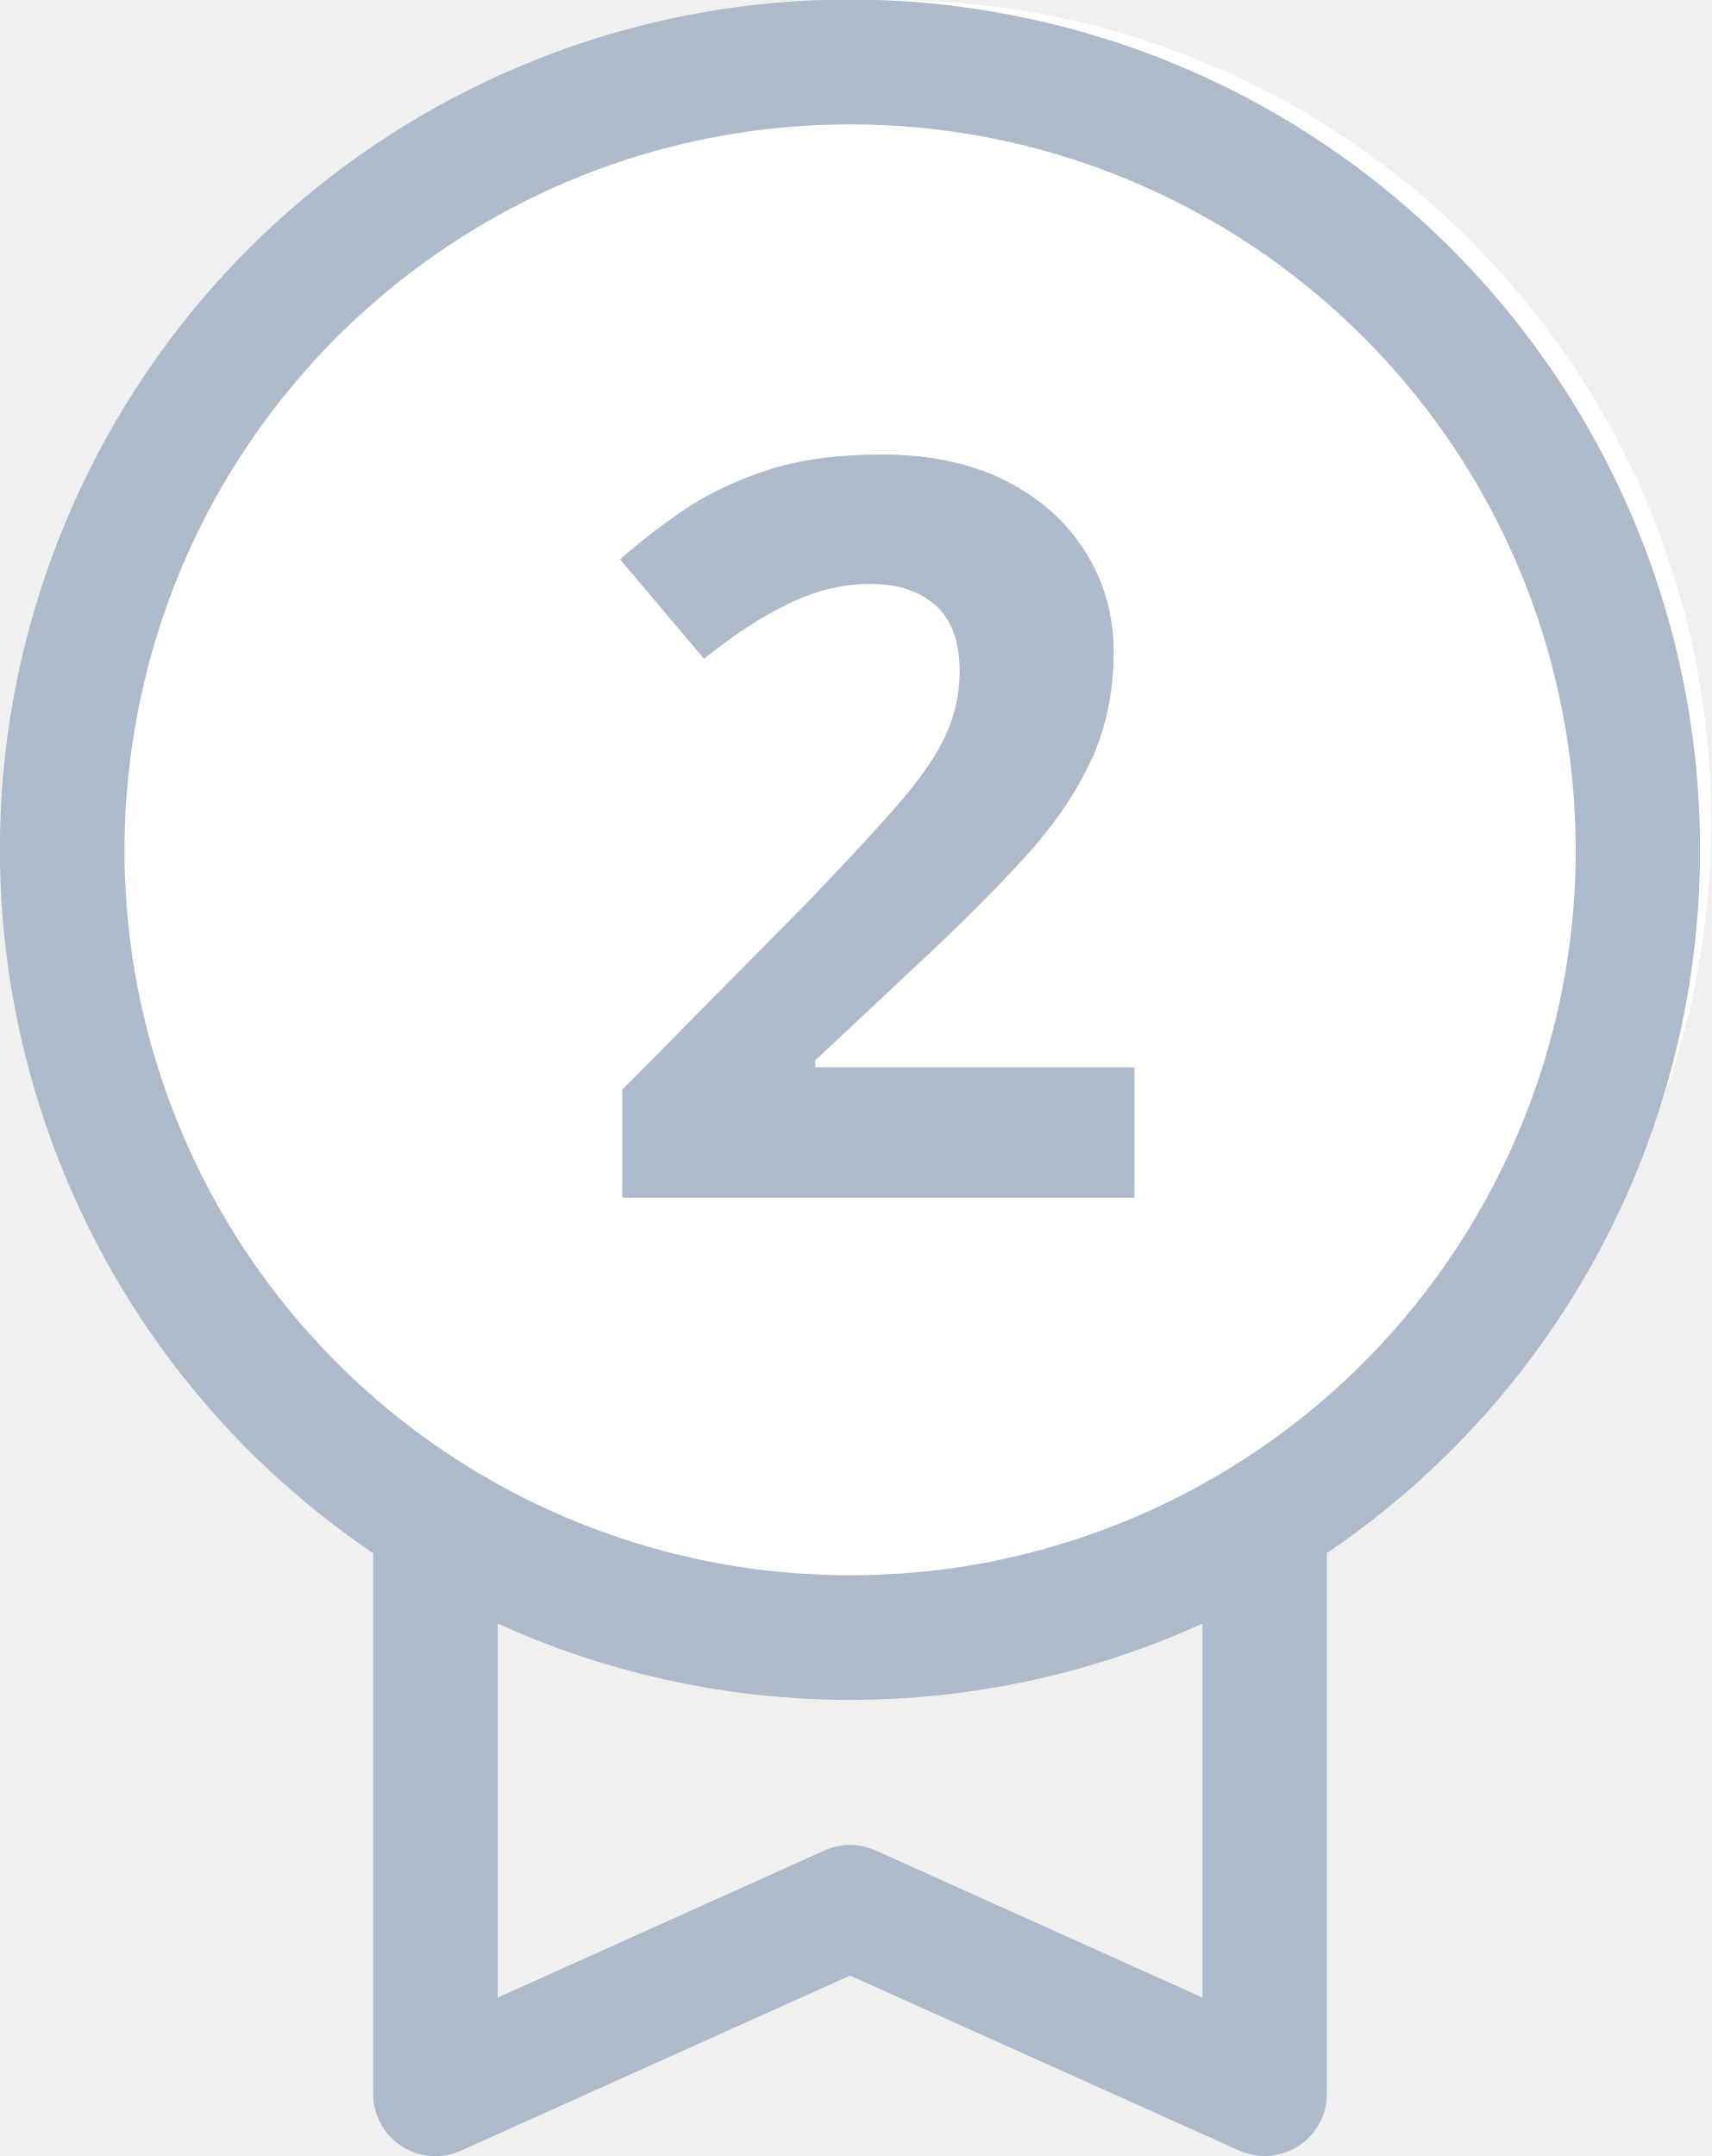
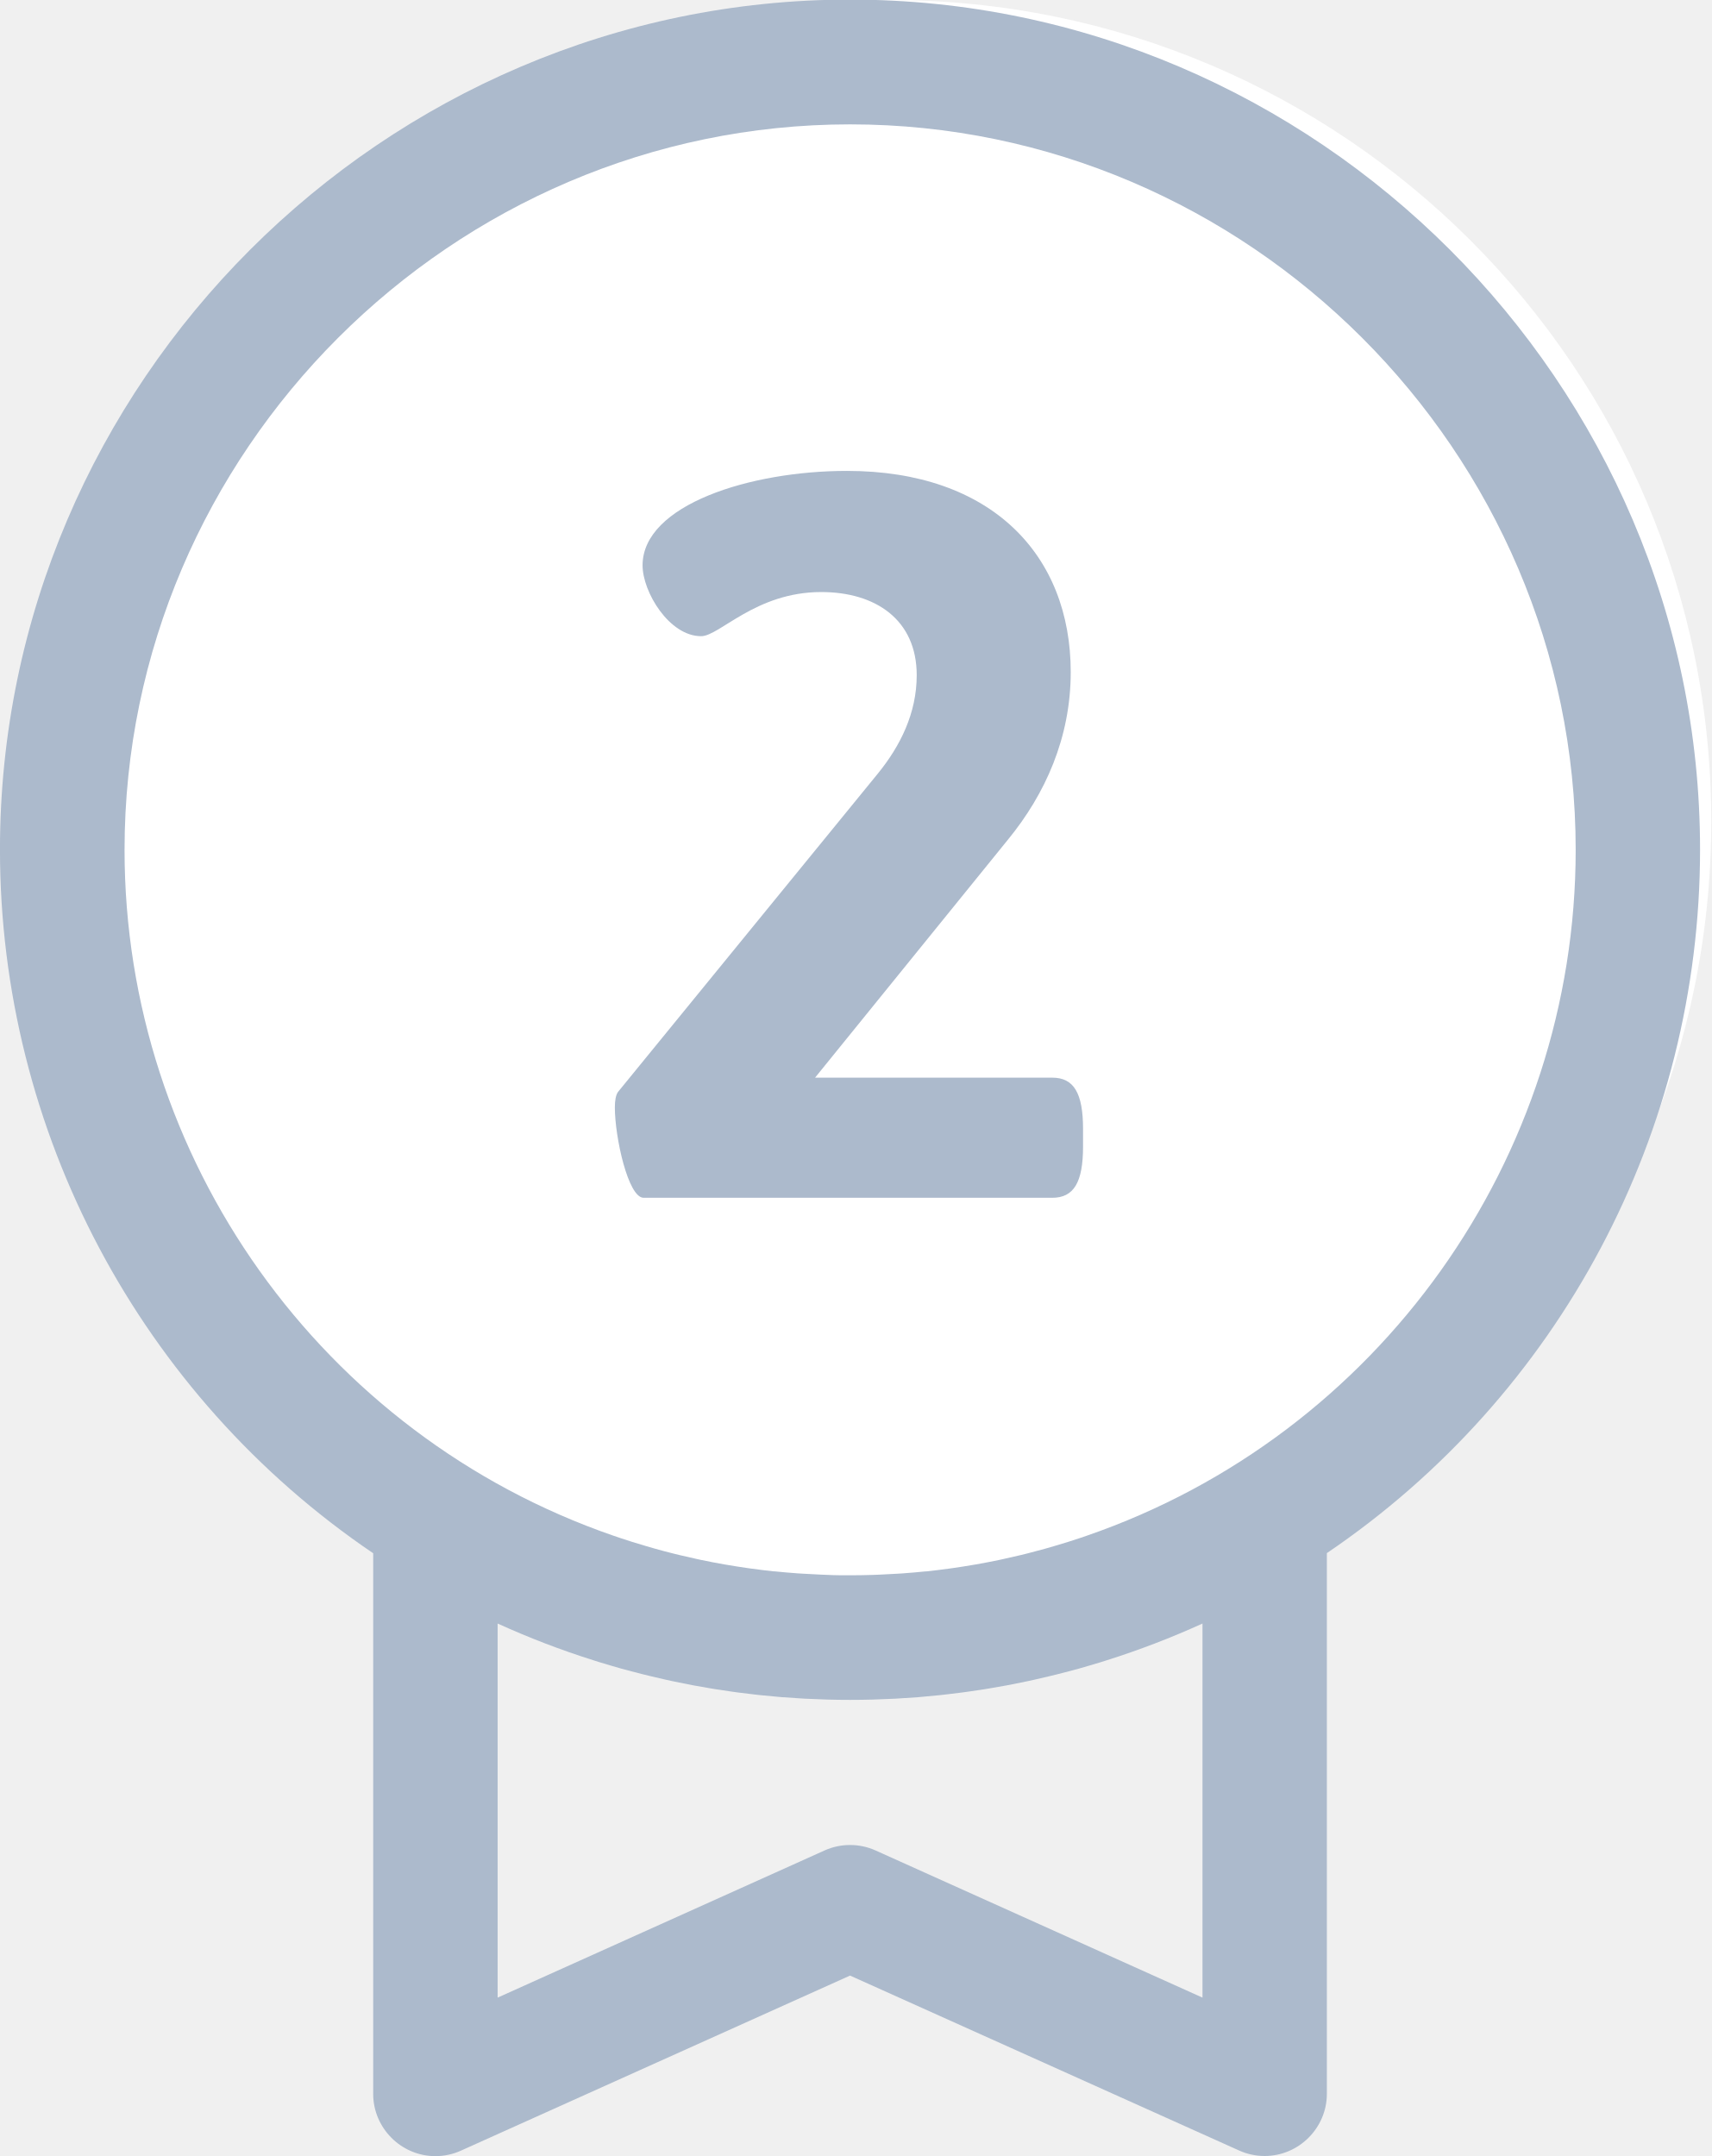
- <svg xmlns="http://www.w3.org/2000/svg" width="50" height="63" viewBox="0 0 50 63">
-   <g id="rosette_ico_grey" transform="translate(-1040 -1961)">
-     <circle id="Ellipse_41" data-name="Ellipse 41" cx="24" cy="24" r="24" transform="translate(1042 1961)" fill="#fff" />
-     <text id="_2" data-name="2" transform="translate(1065 1996)" fill="#acbacc" font-size="30" font-family="Asap-Bold, Asap" font-weight="700">
-       <tspan x="-8.025" y="0">2</tspan>
-     </text>
-     <path id="Path_3662" data-name="Path 3662" d="M103.827,24.837a24.837,24.837,0,1,0-38.769,20.55v15.8a1.817,1.817,0,0,0,2.563,1.657l11.37-5.116L90.36,62.84a1.817,1.817,0,0,0,2.563-1.657v-15.8A24.83,24.83,0,0,0,103.827,24.837Zm-14.538,22.6V58.372l-9.552-4.3a1.817,1.817,0,0,0-1.491,0l-9.552,4.3V47.441A24.742,24.742,0,0,0,71.5,48.517l.163.052c.122.038.244.074.367.109l.272.079.3.08q.173.047.348.09l.247.06q.2.048.4.093l.21.046q.221.047.444.09l.181.035q.236.044.473.083l.163.027q.245.039.492.073l.153.021c.166.022.334.042.5.061l.15.017c.167.018.335.033.5.047l.153.014c.165.013.332.024.5.033l.16.01c.168.009.337.015.506.02l.152.006q.328.009.658.009t.658-.009l.152-.006c.169-.005.338-.011.506-.02l.16-.01c.166-.01.333-.02.5-.033l.153-.014c.168-.014.336-.03.5-.047l.15-.017c.167-.019.335-.039.5-.061l.153-.021c.164-.023.328-.047.492-.073l.163-.027q.237-.039.473-.083l.181-.035q.223-.043.444-.09l.21-.046q.2-.045.4-.093l.247-.06q.175-.044.348-.09l.3-.08.272-.079c.122-.036.245-.072.367-.109l.163-.052A24.719,24.719,0,0,0,89.289,47.441Zm-3.379-2.563-.218.074q-.166.055-.333.108-.194.061-.39.118l-.276.08q-.259.072-.519.138l-.195.048q-.255.062-.512.117l-.129.028q-.331.069-.665.128l-.068.011q-.3.052-.6.095l-.136.019c-.215.029-.43.056-.646.079l-.024,0q-.339.035-.68.059l-.148.009q-.265.017-.53.028l-.181.007c-.222.007-.445.011-.668.011s-.446,0-.668-.012l-.181-.007q-.266-.011-.53-.028l-.148-.009q-.341-.024-.68-.059l-.024,0c-.216-.023-.431-.049-.646-.079l-.136-.019q-.3-.043-.6-.095l-.068-.011q-.334-.059-.665-.128l-.129-.028q-.257-.055-.512-.117l-.195-.048q-.26-.065-.519-.138l-.276-.08q-.2-.057-.39-.118-.167-.053-.333-.108l-.218-.074a21.2,21.2,0,1,1,13.838,0Z" transform="translate(985.846 1961)" fill="#acbacc" />
+ <svg xmlns="http://www.w3.org/2000/svg" width="100%" height="100%" viewBox="0 0 50 63" version="1.1" xml:space="preserve" style="fill-rule:evenodd;clip-rule:evenodd;stroke-linejoin:round;stroke-miterlimit:2;">
+   <g id="rosette_ico_grey">
+     <circle id="Ellipse_41" cx="26" cy="24" r="24" style="fill:#fff;" />
+     <path id="2" d="M24.745,13.76c-2.82,0 -5.97,0.99 -5.97,2.76c-0,0.78 0.78,2.07 1.71,2.07c0.54,0 1.59,-1.29 3.51,-1.29c1.59,0 2.79,0.81 2.79,2.43c-0,1.11 -0.48,2.07 -1.14,2.88l-7.59,9.3c-0.06,0.09 -0.09,0.24 -0.09,0.45c-0,0.87 0.39,2.64 0.84,2.64l11.94,0c0.63,0 0.9,-0.45 0.9,-1.5l-0,-0.51c-0,-1.05 -0.27,-1.5 -0.9,-1.5l-6.93,-0l5.64,-6.96c1.08,-1.32 1.83,-2.97 1.83,-4.89c-0,-3.42 -2.31,-5.88 -6.54,-5.88Z" style="fill:#acbacc;fill-rule:nonzero;" />
+     <path id="Path_3662" d="M49.673,24.837c0,-0.004 0,-0.008 0,-0.012c0,-13.625 -11.212,-24.837 -24.837,-24.837c-13.625,0 -24.837,11.212 -24.837,24.837c0,8.231 4.091,15.945 10.905,20.562l-0,15.8c-0,0.997 0.82,1.817 1.817,1.817c0.257,0 0.511,-0.054 0.746,-0.16l11.37,-5.116l11.369,5.112c0.235,0.106 0.489,0.16 0.746,0.16c0.997,0 1.817,-0.82 1.817,-1.817l0,-15.8c6.81,-4.613 10.9,-12.321 10.904,-20.546Zm-14.538,22.6l0,10.935l-9.552,-4.3c-0.474,-0.213 -1.017,-0.213 -1.491,0l-9.552,4.3l-0,-10.931c0.913,0.415 1.85,0.775 2.806,1.076l0.163,0.052c0.122,0.038 0.244,0.074 0.367,0.109l0.272,0.079l0.3,0.08c0.115,0.031 0.231,0.061 0.348,0.09l0.247,0.06c0.133,0.032 0.267,0.063 0.4,0.093l0.21,0.046c0.147,0.031 0.295,0.061 0.444,0.09l0.181,0.035c0.157,0.029 0.315,0.057 0.473,0.083l0.163,0.027c0.163,0.026 0.327,0.05 0.492,0.073l0.153,0.021c0.166,0.022 0.334,0.042 0.5,0.061l0.15,0.017c0.167,0.018 0.335,0.033 0.5,0.047l0.153,0.014c0.165,0.013 0.332,0.024 0.5,0.033l0.16,0.01c0.168,0.009 0.337,0.015 0.506,0.02l0.152,0.006c0.219,0.006 0.438,0.009 0.658,0.009c0.22,0 0.439,-0.003 0.658,-0.009l0.152,-0.006c0.169,-0.005 0.338,-0.011 0.506,-0.02l0.16,-0.01c0.166,-0.01 0.333,-0.02 0.5,-0.033l0.153,-0.014c0.168,-0.014 0.336,-0.03 0.5,-0.047l0.15,-0.017c0.167,-0.019 0.335,-0.039 0.5,-0.061l0.153,-0.021c0.164,-0.023 0.328,-0.047 0.492,-0.073l0.163,-0.027c0.158,-0.026 0.316,-0.054 0.473,-0.083l0.181,-0.035c0.149,-0.029 0.297,-0.059 0.444,-0.09l0.21,-0.046c0.133,-0.03 0.267,-0.061 0.4,-0.093l0.247,-0.06c0.117,-0.029 0.233,-0.059 0.348,-0.09l0.3,-0.08l0.272,-0.079c0.122,-0.036 0.245,-0.072 0.367,-0.109l0.163,-0.052c0.956,-0.301 1.893,-0.661 2.805,-1.076l0,-0.004Zm-3.379,-2.563l-0.218,0.074c-0.111,0.037 -0.222,0.073 -0.333,0.108c-0.129,0.041 -0.259,0.08 -0.39,0.118l-0.276,0.08c-0.173,0.048 -0.346,0.094 -0.519,0.138l-0.195,0.048c-0.17,0.041 -0.341,0.08 -0.512,0.117l-0.129,0.028c-0.221,0.046 -0.442,0.089 -0.665,0.128l-0.068,0.011c-0.2,0.035 -0.4,0.066 -0.6,0.095l-0.136,0.019c-0.215,0.029 -0.43,0.056 -0.646,0.079l-0.024,-0c-0.226,0.023 -0.453,0.043 -0.68,0.059l-0.148,0.009c-0.177,0.011 -0.353,0.021 -0.53,0.028l-0.181,0.007c-0.222,0.007 -0.445,0.011 -0.668,0.011c-0.223,-0 -0.446,-0 -0.668,-0.012l-0.181,-0.007c-0.177,-0.007 -0.354,-0.017 -0.53,-0.028l-0.148,-0.009c-0.227,-0.016 -0.454,-0.036 -0.68,-0.059l-0.024,-0c-0.216,-0.023 -0.431,-0.049 -0.646,-0.079l-0.136,-0.019c-0.2,-0.029 -0.4,-0.06 -0.6,-0.095l-0.068,-0.011c-0.223,-0.039 -0.444,-0.082 -0.665,-0.128l-0.129,-0.028c-0.171,-0.037 -0.342,-0.076 -0.512,-0.117l-0.195,-0.048c-0.173,-0.043 -0.346,-0.089 -0.519,-0.138l-0.276,-0.08c-0.133,-0.038 -0.263,-0.077 -0.39,-0.118c-0.111,-0.035 -0.222,-0.071 -0.333,-0.108l-0.218,-0.074c-8.525,-2.944 -14.281,-11.02 -14.281,-20.039c-0,-11.63 9.57,-21.2 21.2,-21.2c11.63,-0 21.2,9.57 21.2,21.2c0,9.019 -5.756,17.095 -14.281,20.039l-0.002,0.001Z" style="fill:#acbacc;fill-rule:nonzero;" />
  </g>
</svg>
